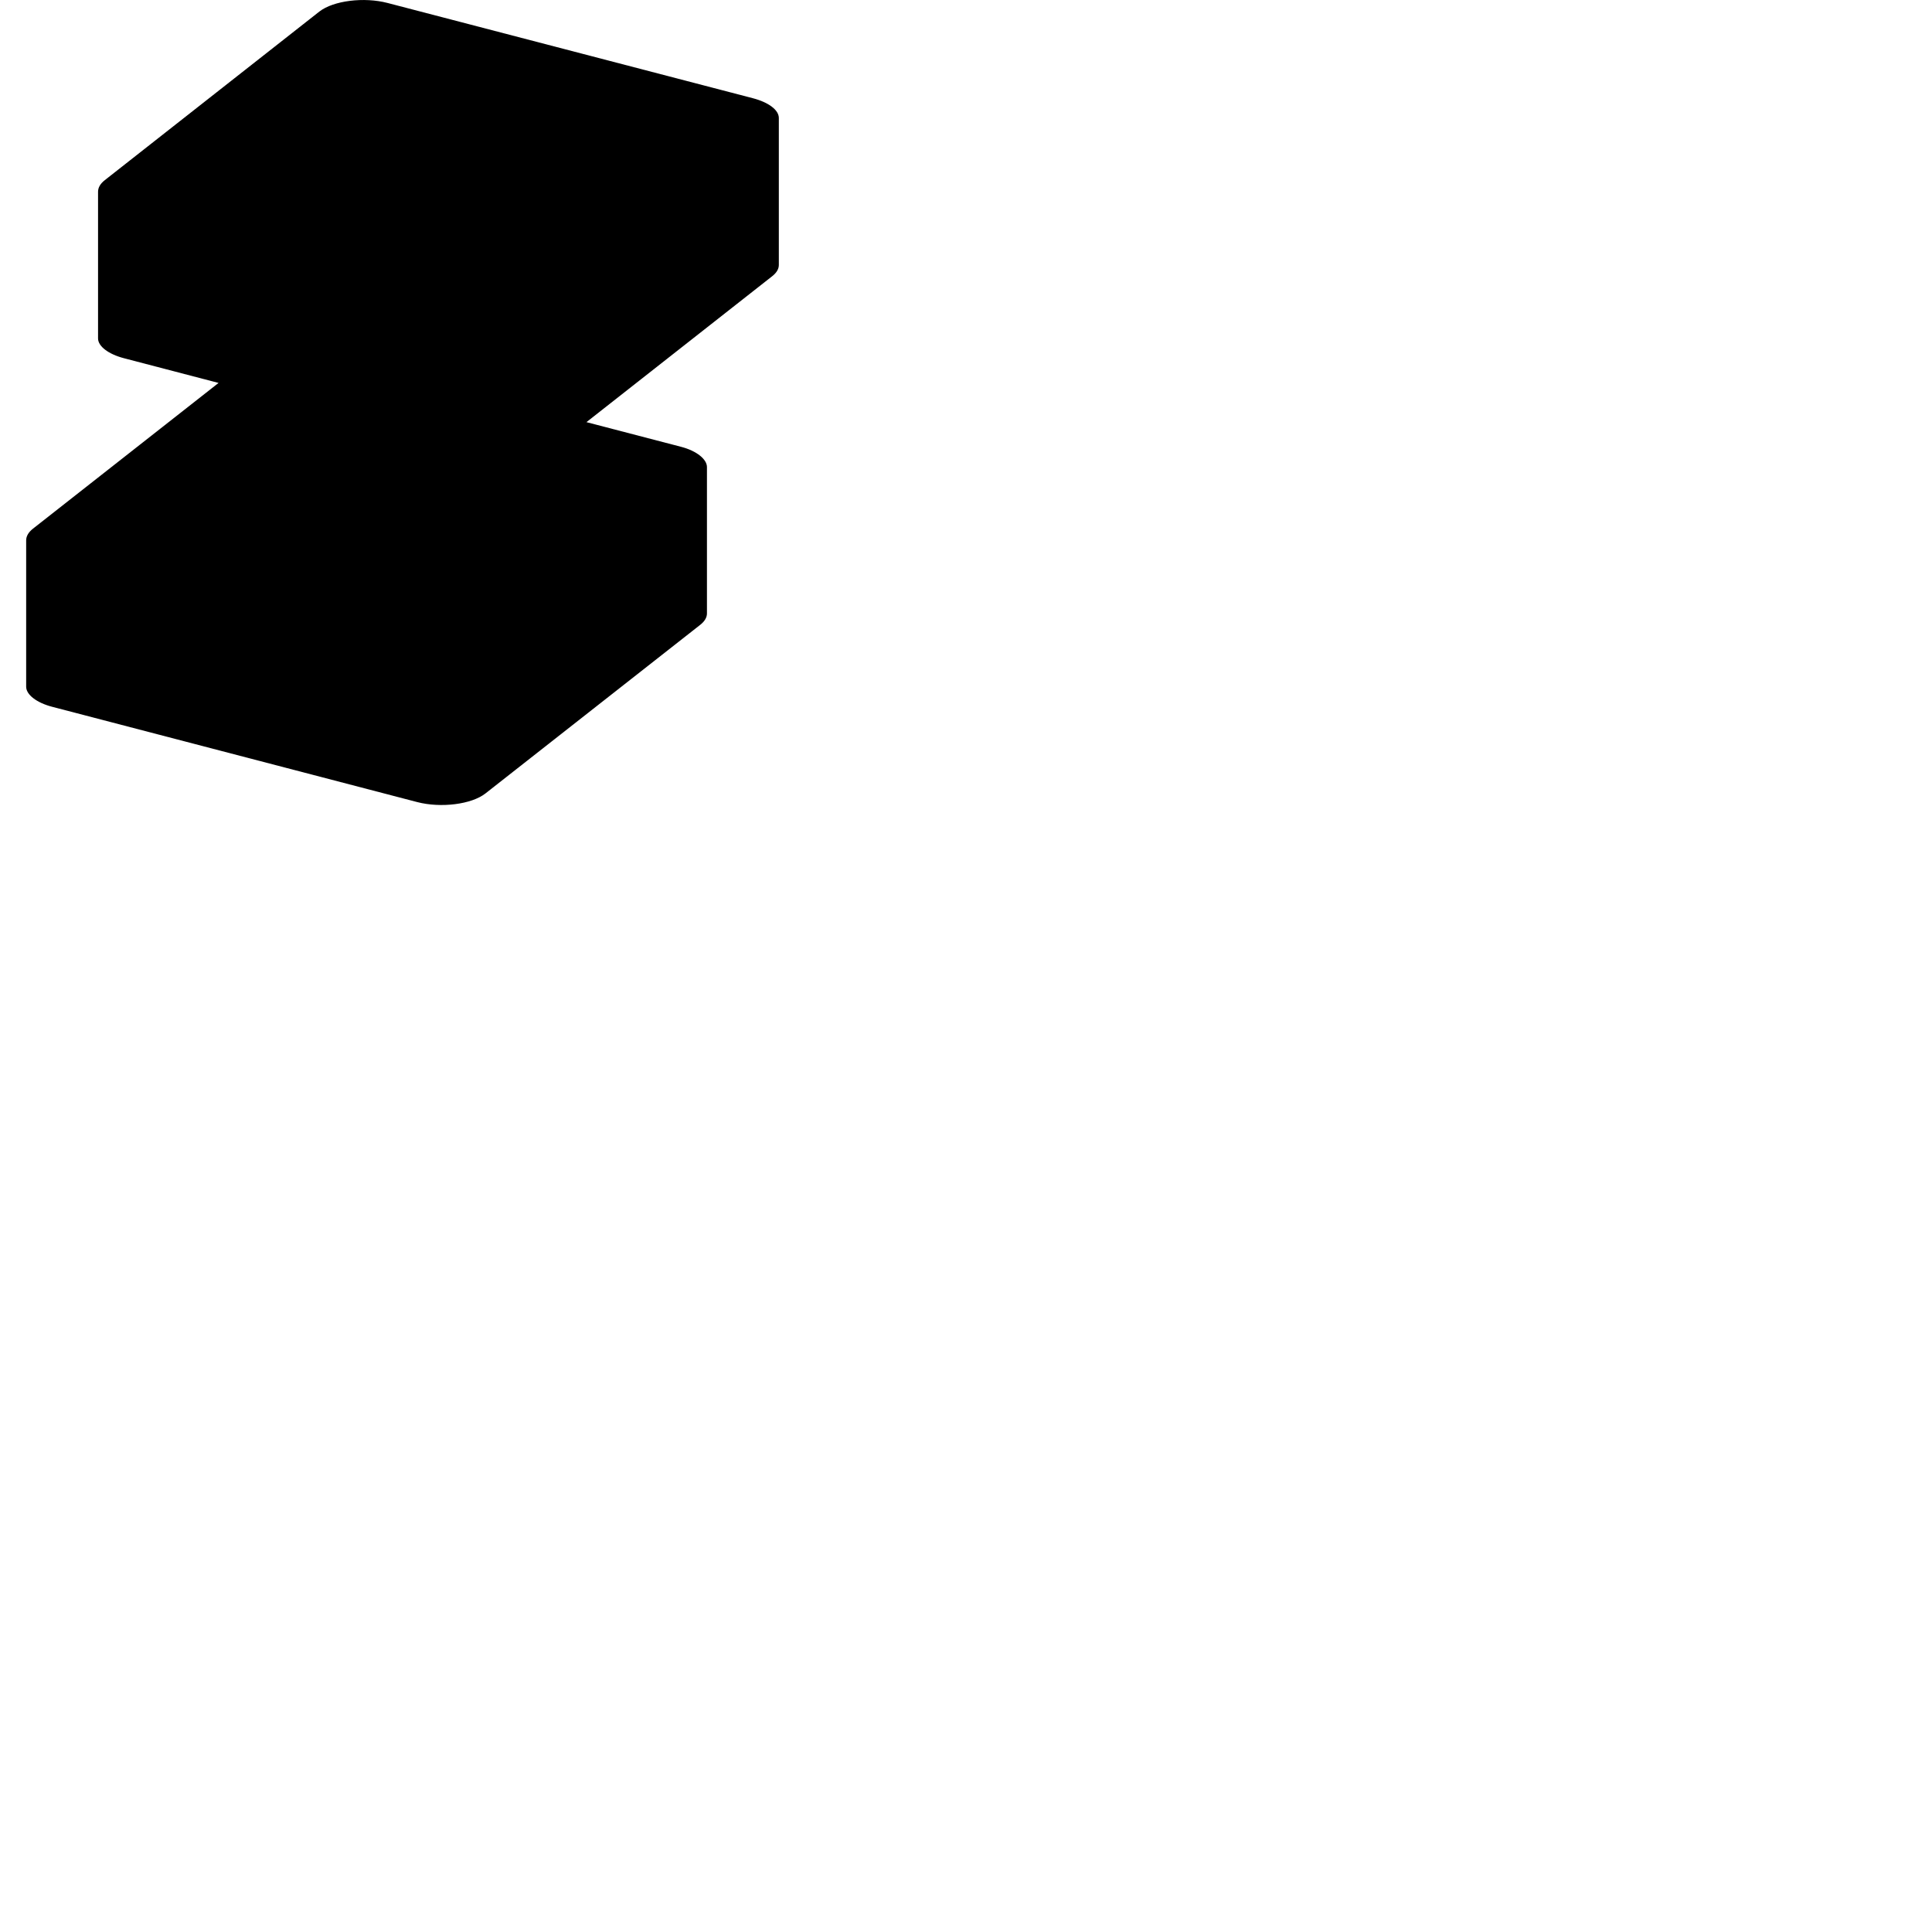
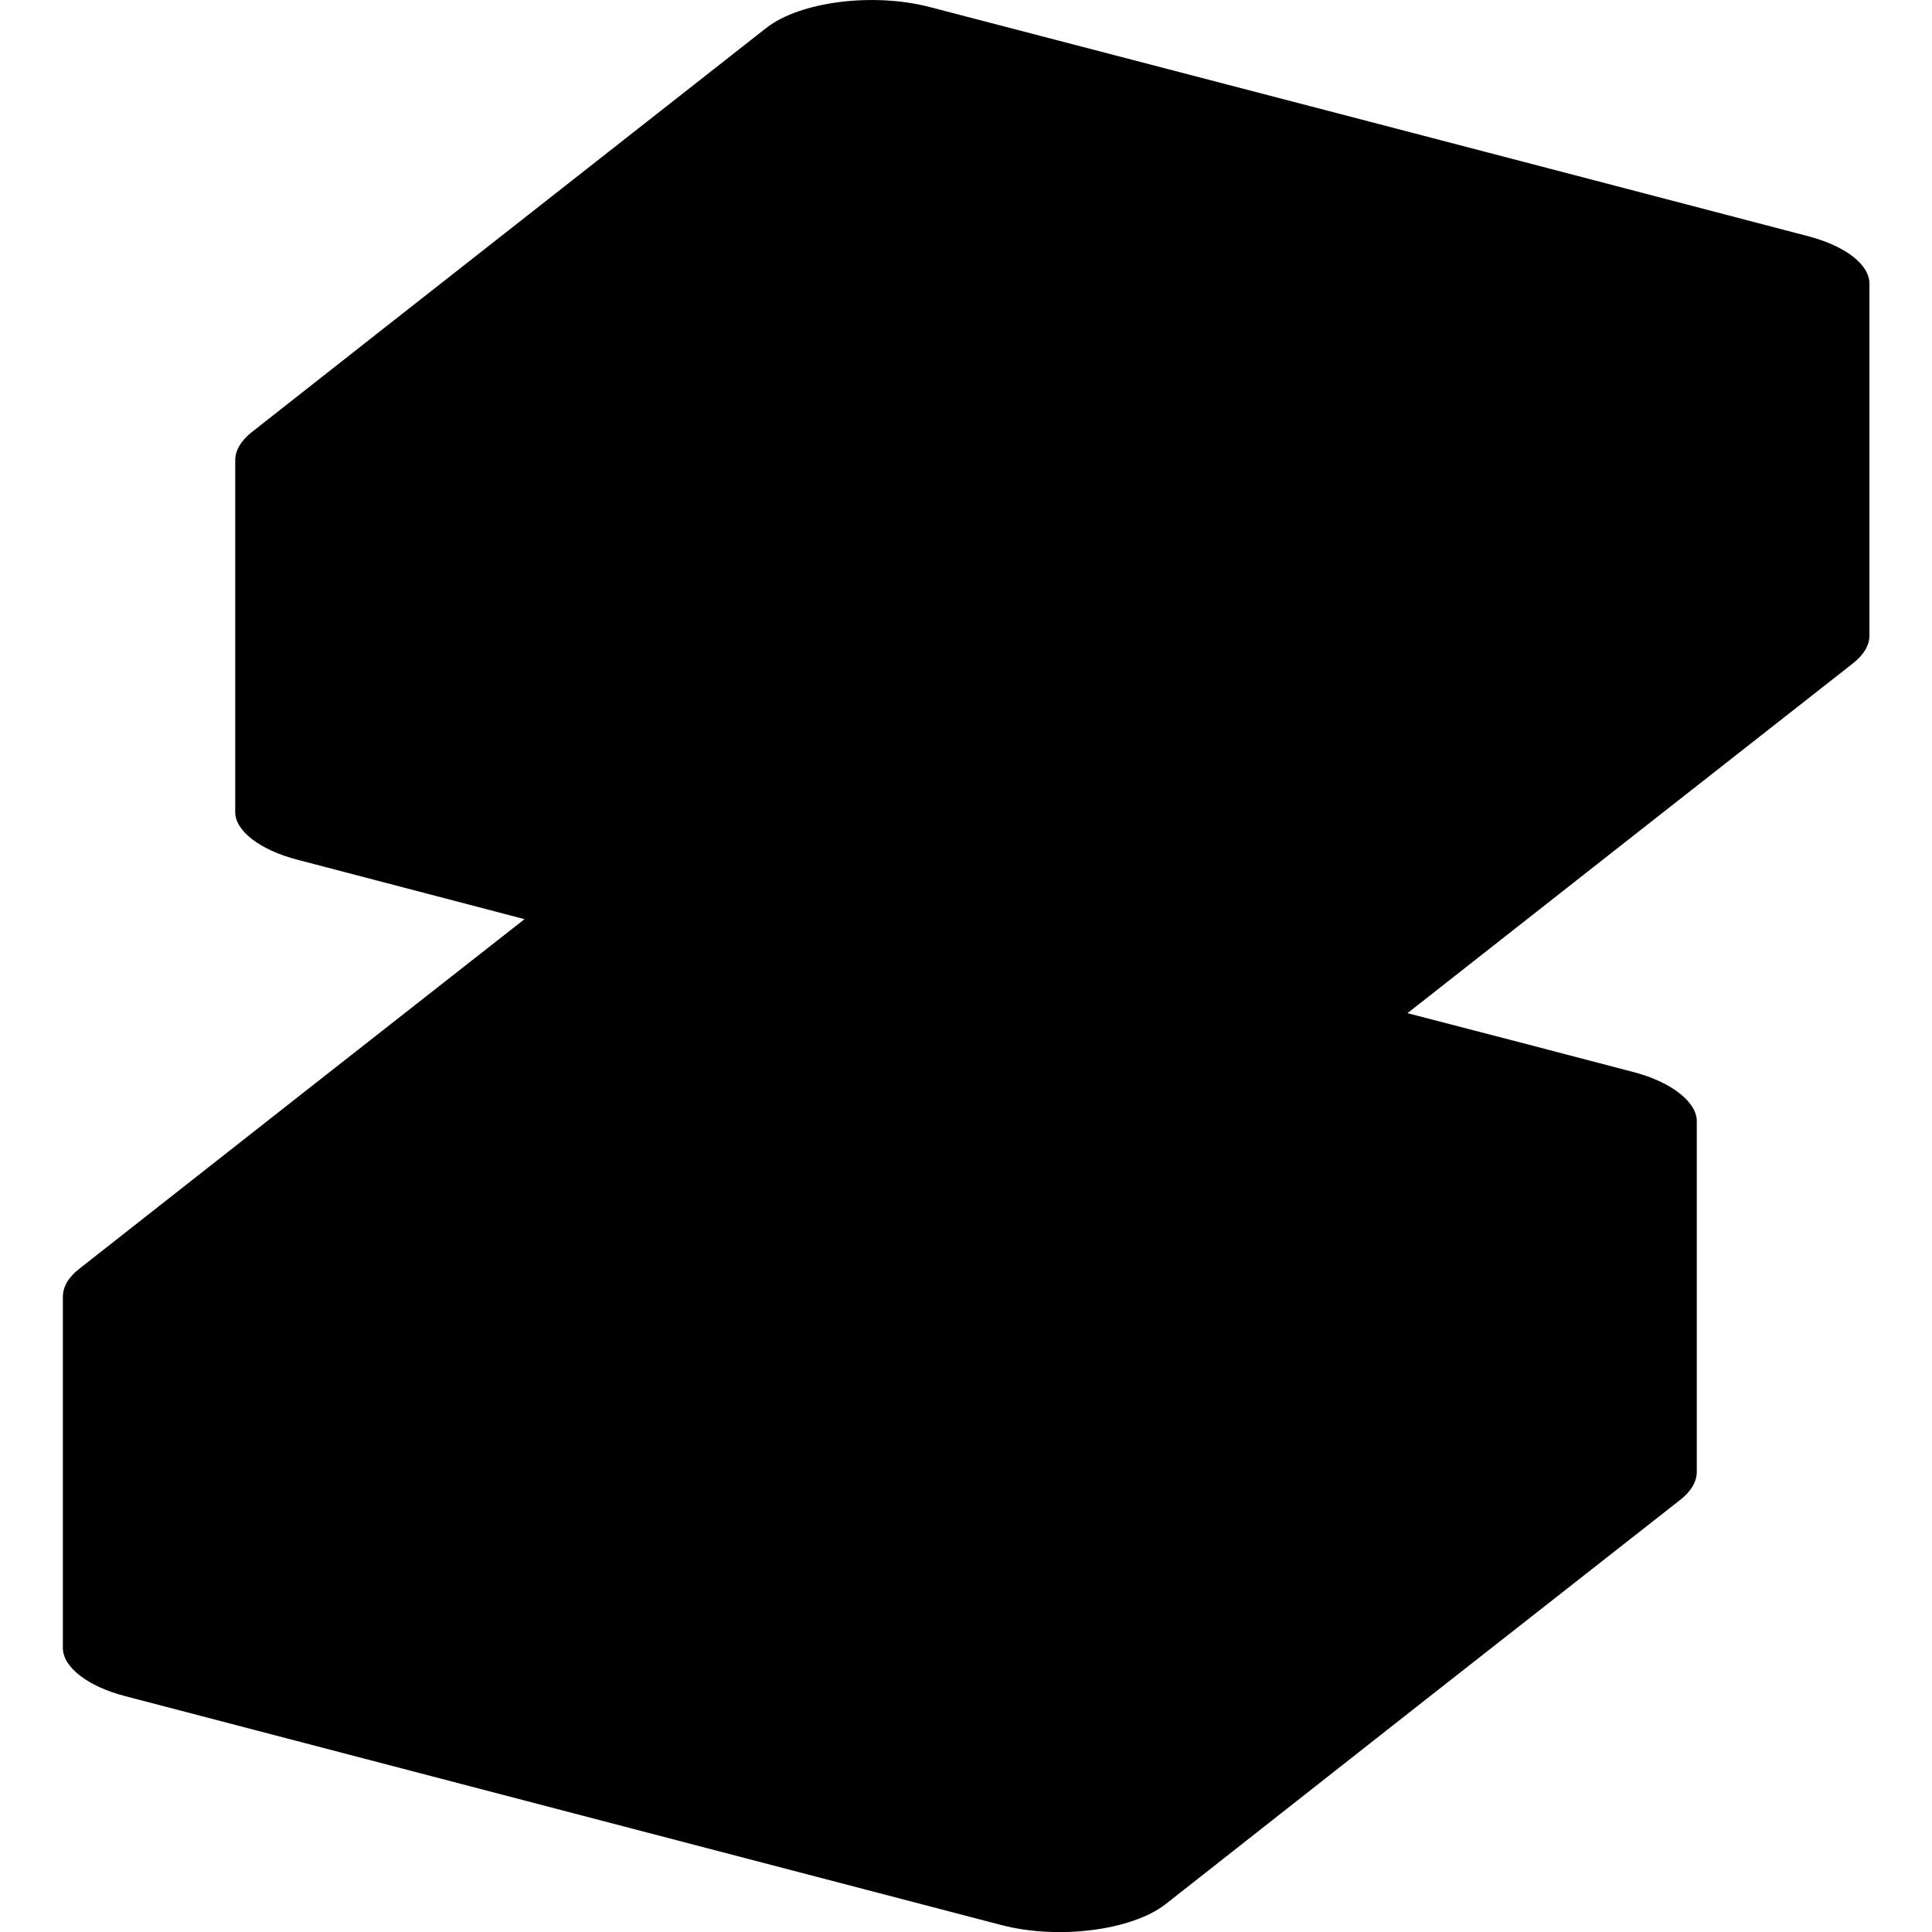
<svg xmlns="http://www.w3.org/2000/svg" width="24" height="24" viewBox="0 0 24 24" fill="none">
-   <path d="M9.675 1.466C9.675 2.074 9.675 2.681 9.675 3.289C9.676 3.338 9.649 3.388 9.589 3.434C8.821 4.037 8.053 4.64 7.285 5.244C7.676 5.346 8.068 5.448 8.459 5.55C8.656 5.601 8.782 5.706 8.782 5.802C8.782 6.407 8.782 7.013 8.782 7.618C8.783 7.668 8.755 7.718 8.697 7.763C7.808 8.461 6.92 9.159 6.031 9.856C5.858 9.992 5.479 10.04 5.184 9.964C3.672 9.569 2.16 9.175 0.648 8.78C0.452 8.729 0.325 8.628 0.325 8.531C0.325 7.925 0.325 7.319 0.325 6.713C0.325 6.662 0.352 6.613 0.41 6.567C1.178 5.963 1.946 5.36 2.715 4.757C2.323 4.655 1.932 4.553 1.54 4.45C1.345 4.399 1.218 4.301 1.218 4.204C1.218 3.597 1.218 2.99 1.218 2.383C1.218 2.332 1.244 2.283 1.303 2.237C2.191 1.539 3.079 0.841 3.968 0.143C4.142 0.008 4.521 -0.04 4.815 0.037C6.328 0.431 7.84 0.825 9.352 1.22C9.55 1.272 9.675 1.367 9.675 1.466Z" fill="black" />
+   <path style=" stroke:none;fill-rule:nonzero;fill:rgb(0%,0%,0%);fill-opacity:1;" d="M 23.223 3.52 C 23.223 4.977 23.223 6.434 23.223 7.895 C 23.223 8.012 23.156 8.133 23.016 8.242 C 21.172 9.688 19.328 11.137 17.484 12.586 C 18.422 12.828 19.363 13.074 20.301 13.32 C 20.773 13.445 21.078 13.695 21.078 13.926 C 21.078 15.379 21.078 16.832 21.078 18.285 C 21.078 18.402 21.012 18.523 20.871 18.633 C 18.738 20.305 16.605 21.98 14.477 23.656 C 14.059 23.98 13.148 24.098 12.441 23.914 C 8.812 22.965 5.184 22.02 1.555 21.07 C 1.086 20.949 0.781 20.707 0.781 20.473 C 0.781 19.02 0.781 17.566 0.781 16.113 C 0.781 15.988 0.844 15.871 0.984 15.762 C 2.828 14.312 4.672 12.863 6.516 11.418 C 5.574 11.172 4.637 10.926 3.695 10.68 C 3.227 10.559 2.922 10.32 2.922 10.09 C 2.922 8.633 2.922 7.176 2.922 5.719 C 2.922 5.598 2.988 5.48 3.129 5.367 C 5.258 3.691 7.391 2.02 9.523 0.344 C 9.941 0.02 10.848 -0.098 11.559 0.09 C 15.188 1.035 18.816 1.98 22.445 2.93 C 22.918 3.051 23.219 3.281 23.223 3.52 Z M 23.223 3.52 " />
</svg>
